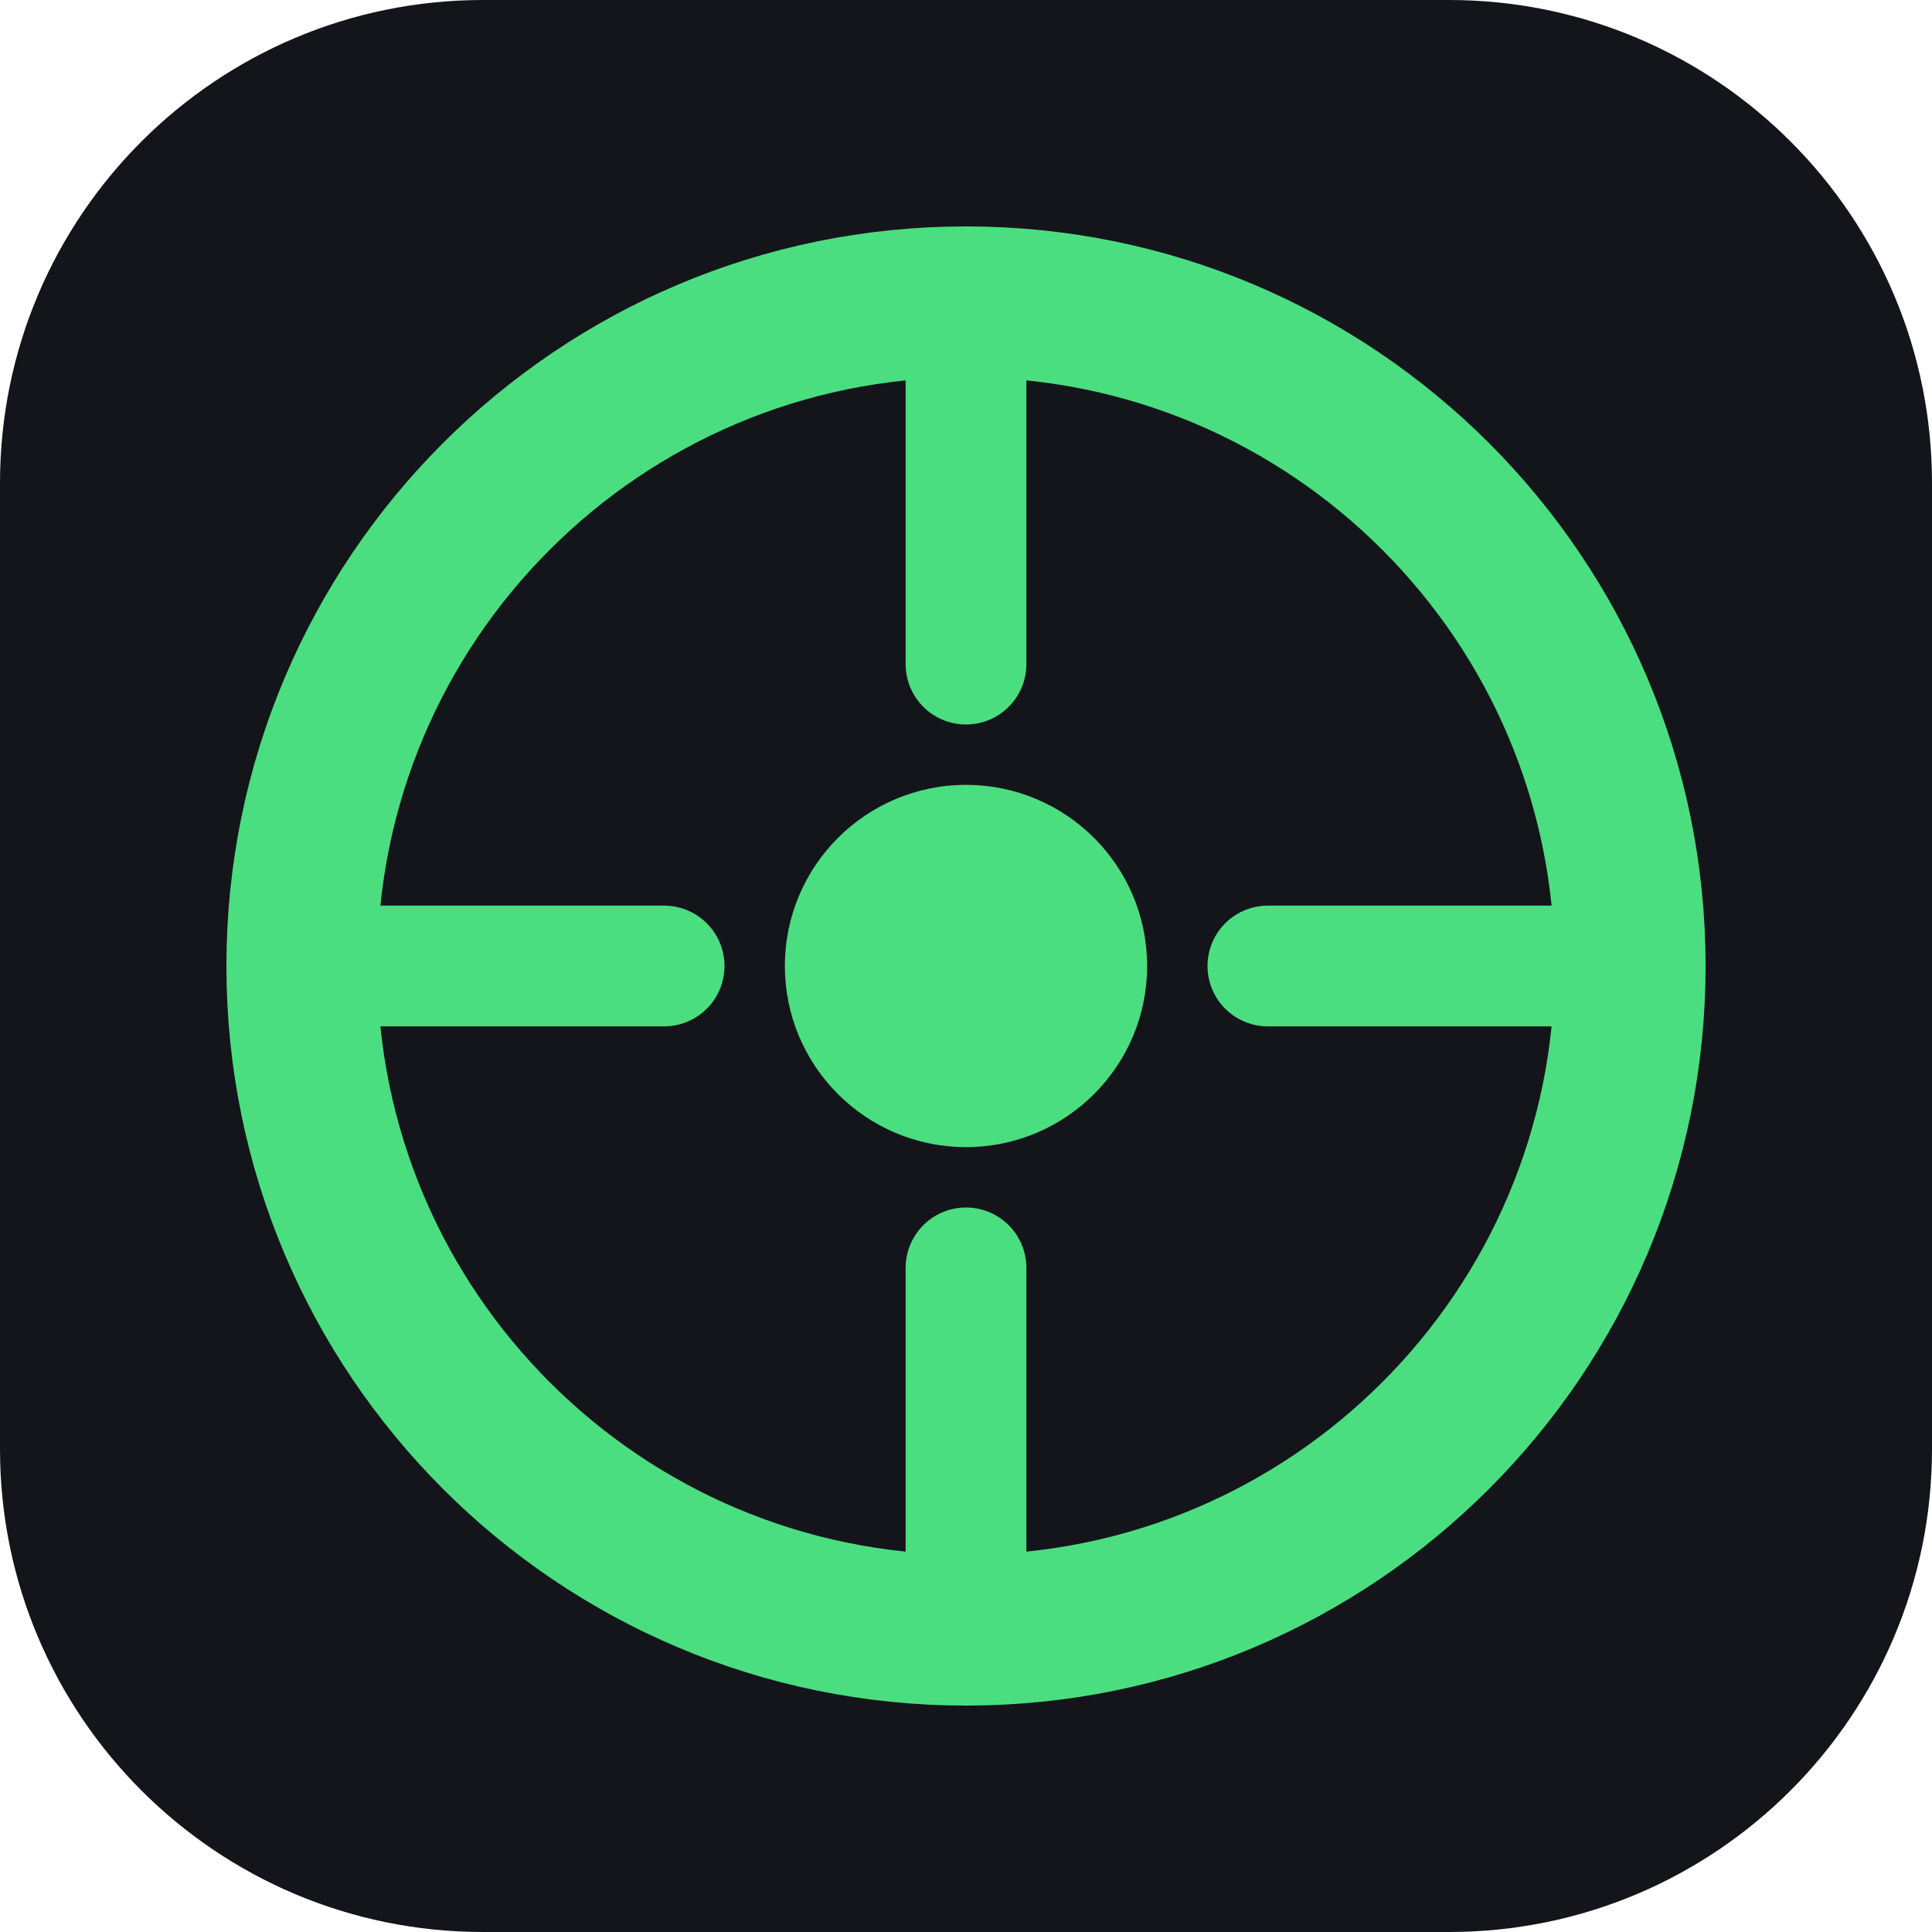
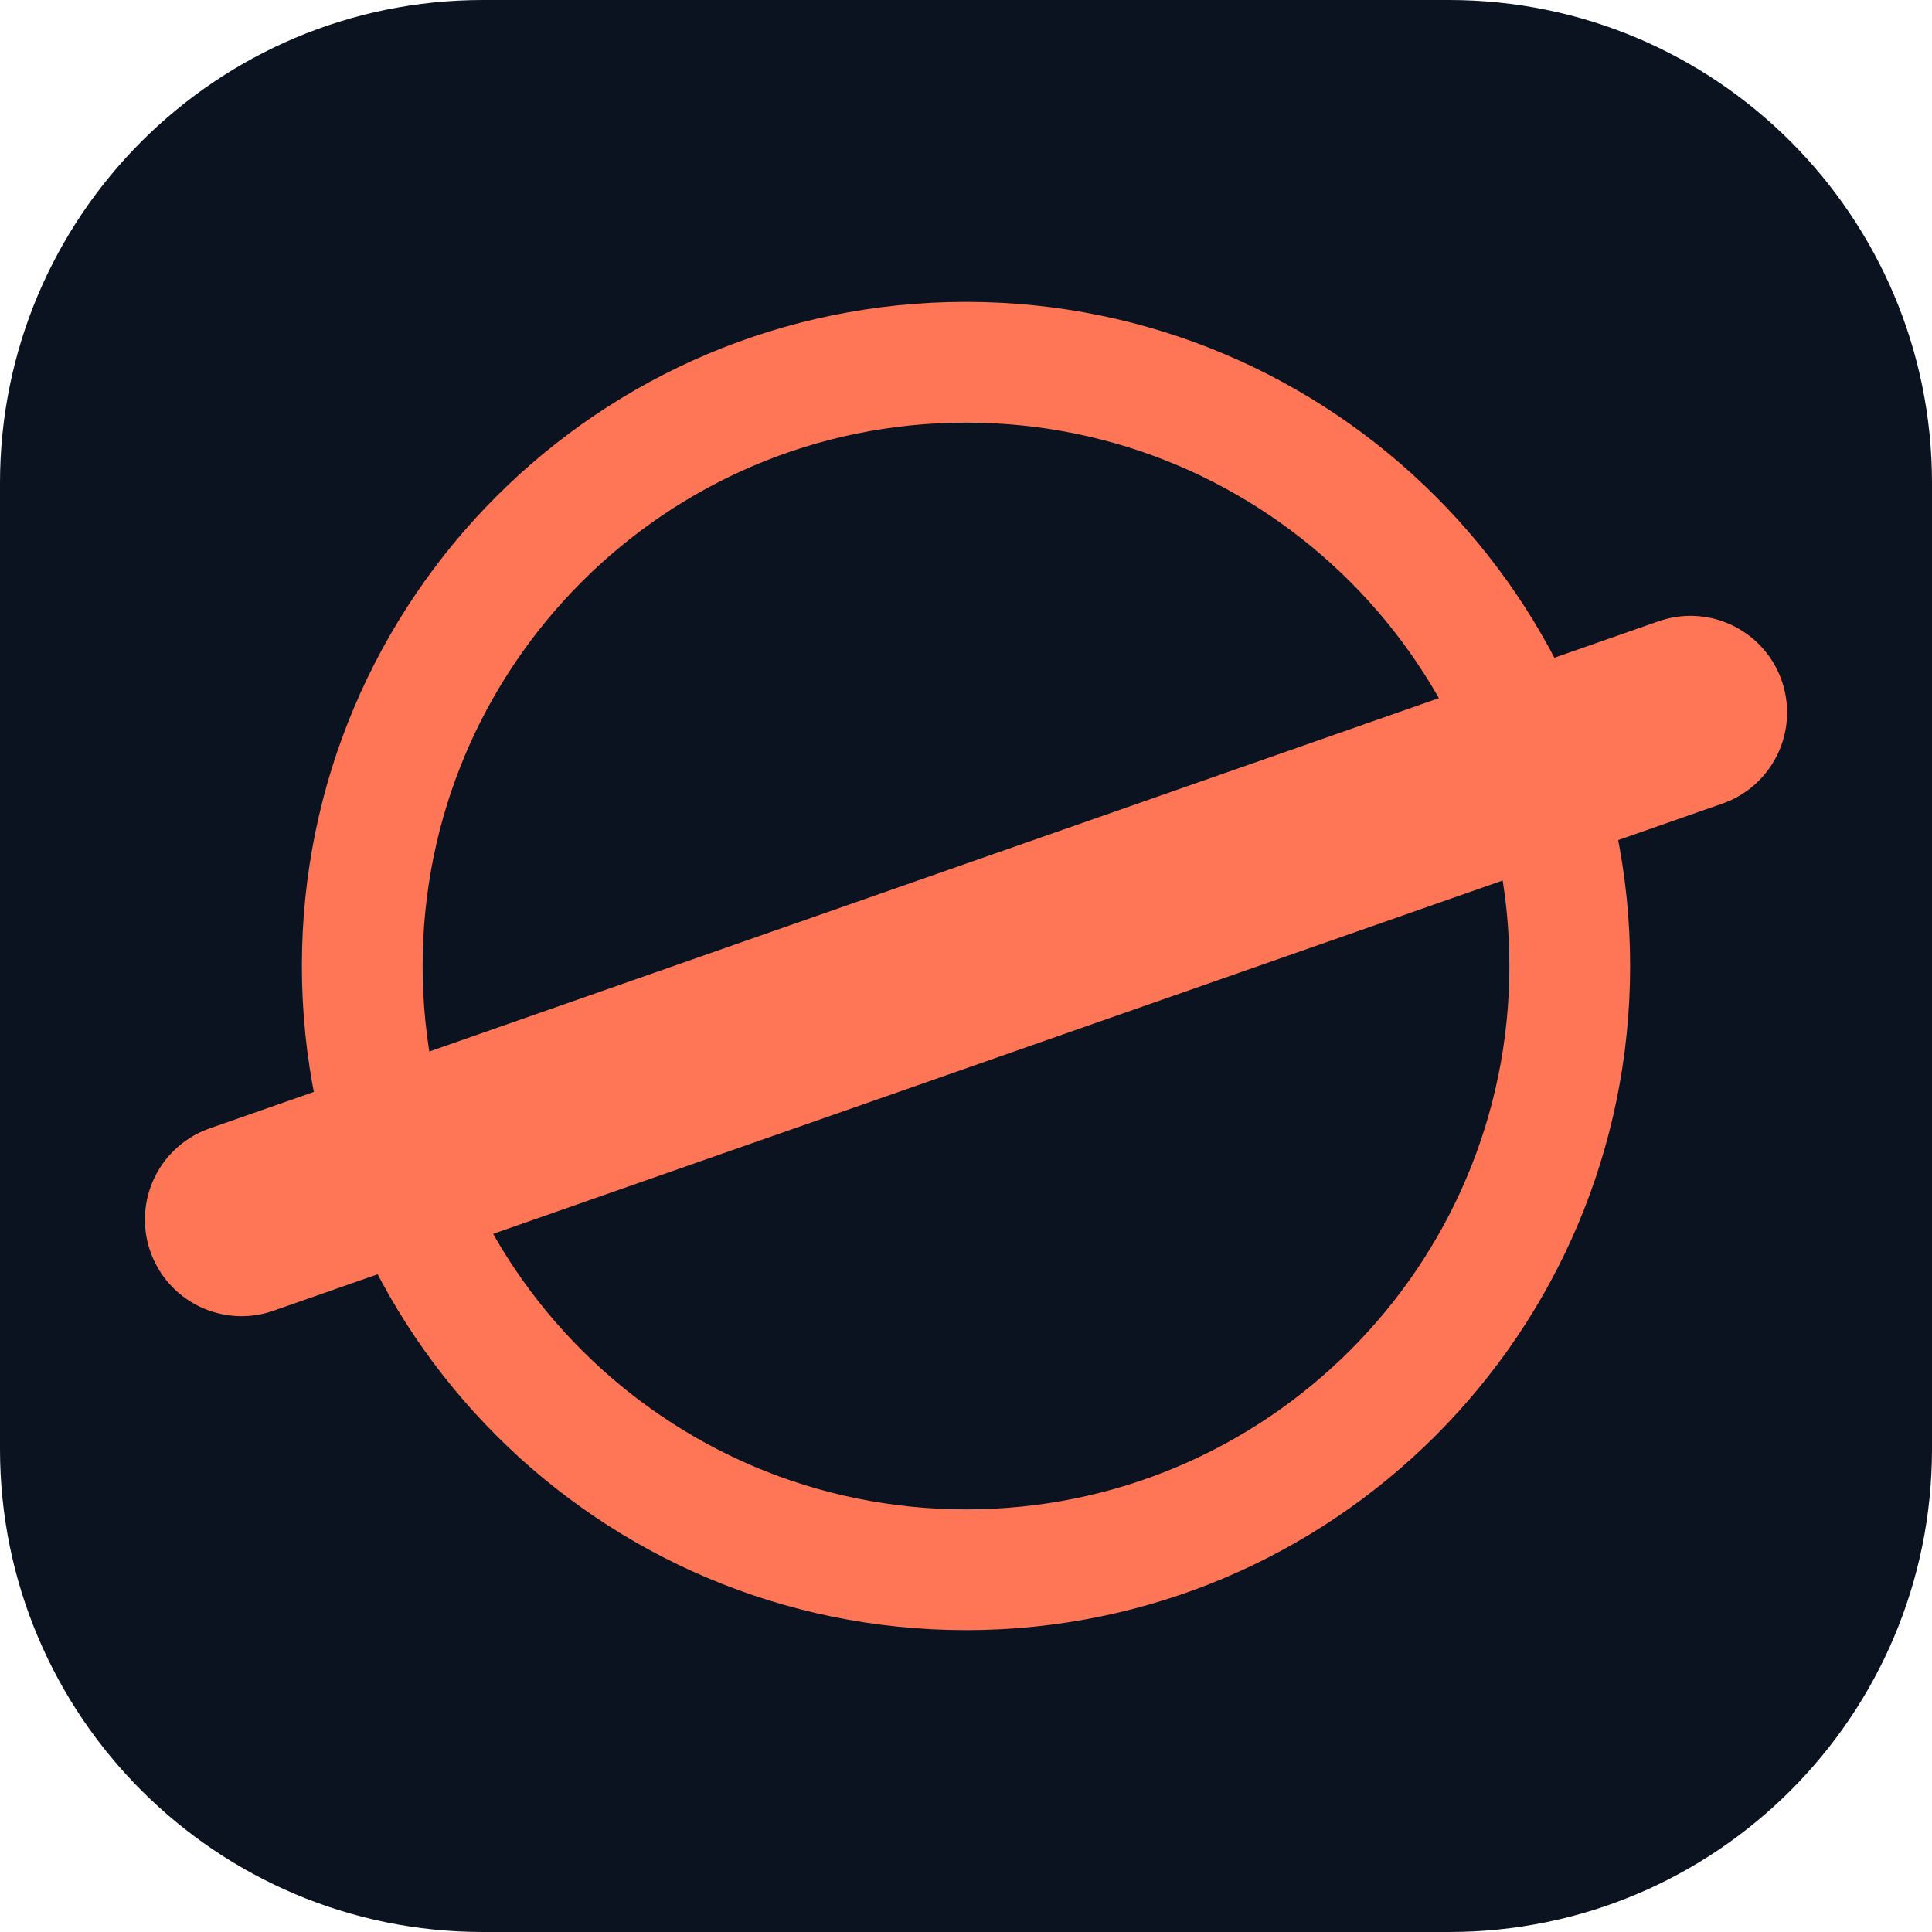
<svg xmlns="http://www.w3.org/2000/svg" viewBox="0 0 32 32">
-   <rect width="32" height="32" rx="8" fill="#14151a" />
-   <circle cx="16" cy="16" r="11" fill="none" stroke="#4ade80" stroke-width="2.5" />
-   <circle cx="16" cy="16" r="3" fill="#4ade80" />
-   <path d="M16 5v6M16 21v6M5 16h6M21 16h6" stroke="#4ade80" stroke-width="2" stroke-linecap="round" />
+   <rect width="32" height="32" rx="8" fill="#0b1220" />
+   <circle cx="16" cy="16" r="10" fill="none" stroke="#ff7657" stroke-width="2" />
+   <path d="M4 20.2 28 11.8" stroke="#ff7657" stroke-width="3.2" stroke-linecap="round" />
</svg>
